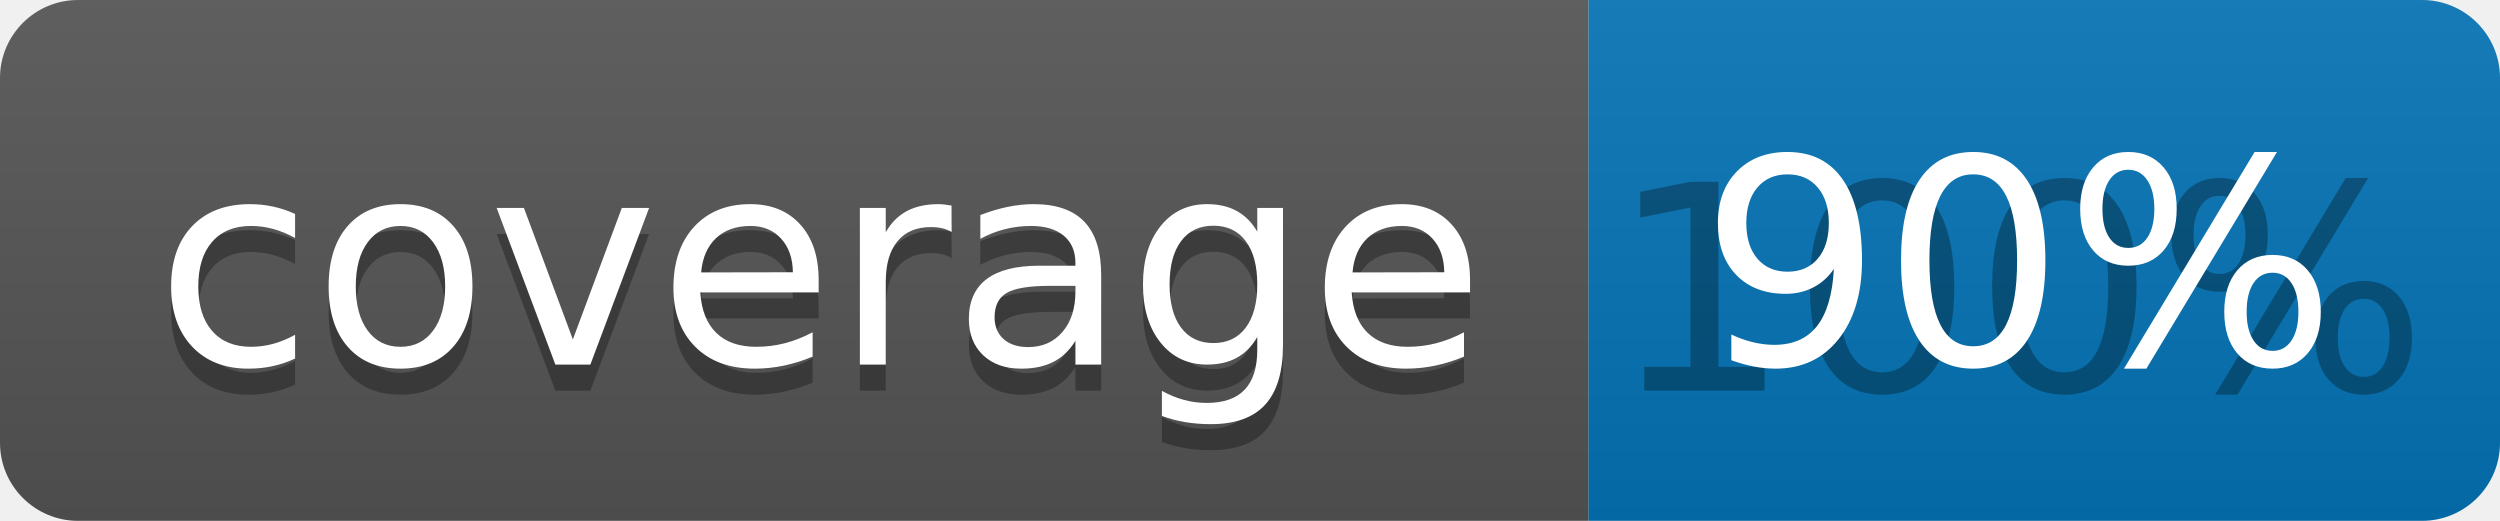
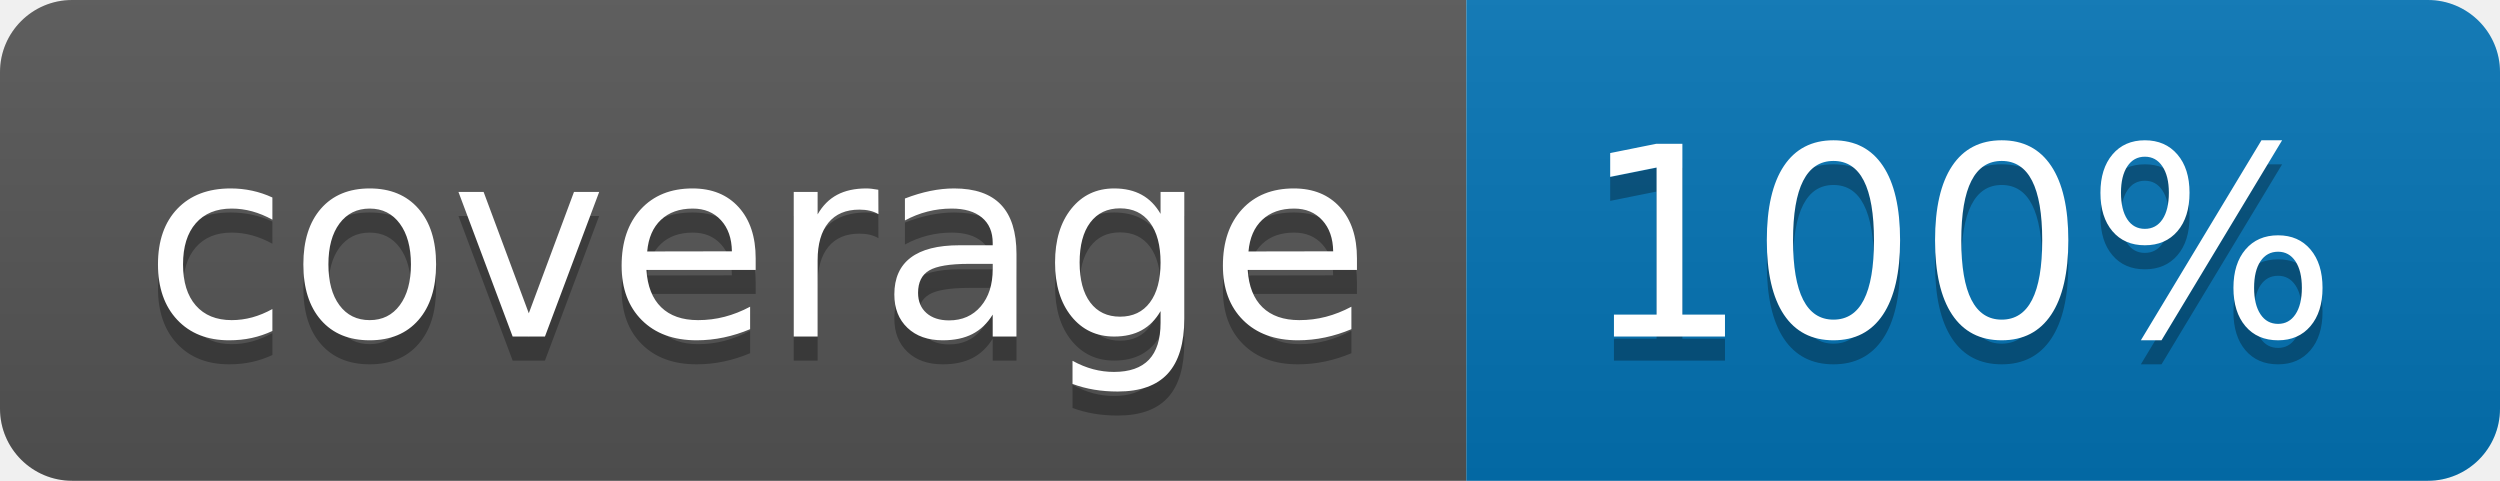
- <svg xmlns="http://www.w3.org/2000/svg" width="96" height="20">
+ <svg xmlns="http://www.w3.org/2000/svg" width="104" height="20">
  <linearGradient id="b" x2="0" y2="100%">
    <stop offset="0" stop-color="#bbb" stop-opacity=".1" />
    <stop offset="1" stop-opacity=".1" />
  </linearGradient>
  <clipPath id="a">
-     <rect width="96" height="20" rx="3" fill="#fff" />
+     <rect width="104" height="20" rx="3" fill="#fff" />
  </clipPath>
  <g clip-path="url(#a)">
    <path fill="#555" d="M0 0h61v20H0z" />
-     <path fill="#0374B5" d="M61 0h35v20H61z" />
-     <path fill="url(#b)" d="M0 0h96v20H0z" />
+     <path fill="#0374B5" d="M61 0h43v20H61z" />
+     <path fill="url(#b)" d="M0 0h104v20H0z" />
  </g>
  <g fill="#fff" text-anchor="middle" font-family="DejaVu Sans,Verdana,Geneva,sans-serif" font-size="110">
    <text x="315" y="150" fill="#010101" fill-opacity=".3" transform="scale(.1)" textLength="510">coverage</text>
    <text x="315" y="140" transform="scale(.1)" textLength="510">coverage</text>
-     <text x="775" y="150" fill="#010101" fill-opacity=".3" transform="scale(.1)" textLength="250">100%</text>
-     <text x="775" y="140" transform="scale(.1)" textLength="250">90%</text>
+     <text x="815" y="150" fill="#010101" fill-opacity=".3" transform="scale(.1)" textLength="330">100%</text>
+     <text x="815" y="140" transform="scale(.1)" textLength="330">100%</text>
  </g>
</svg>
